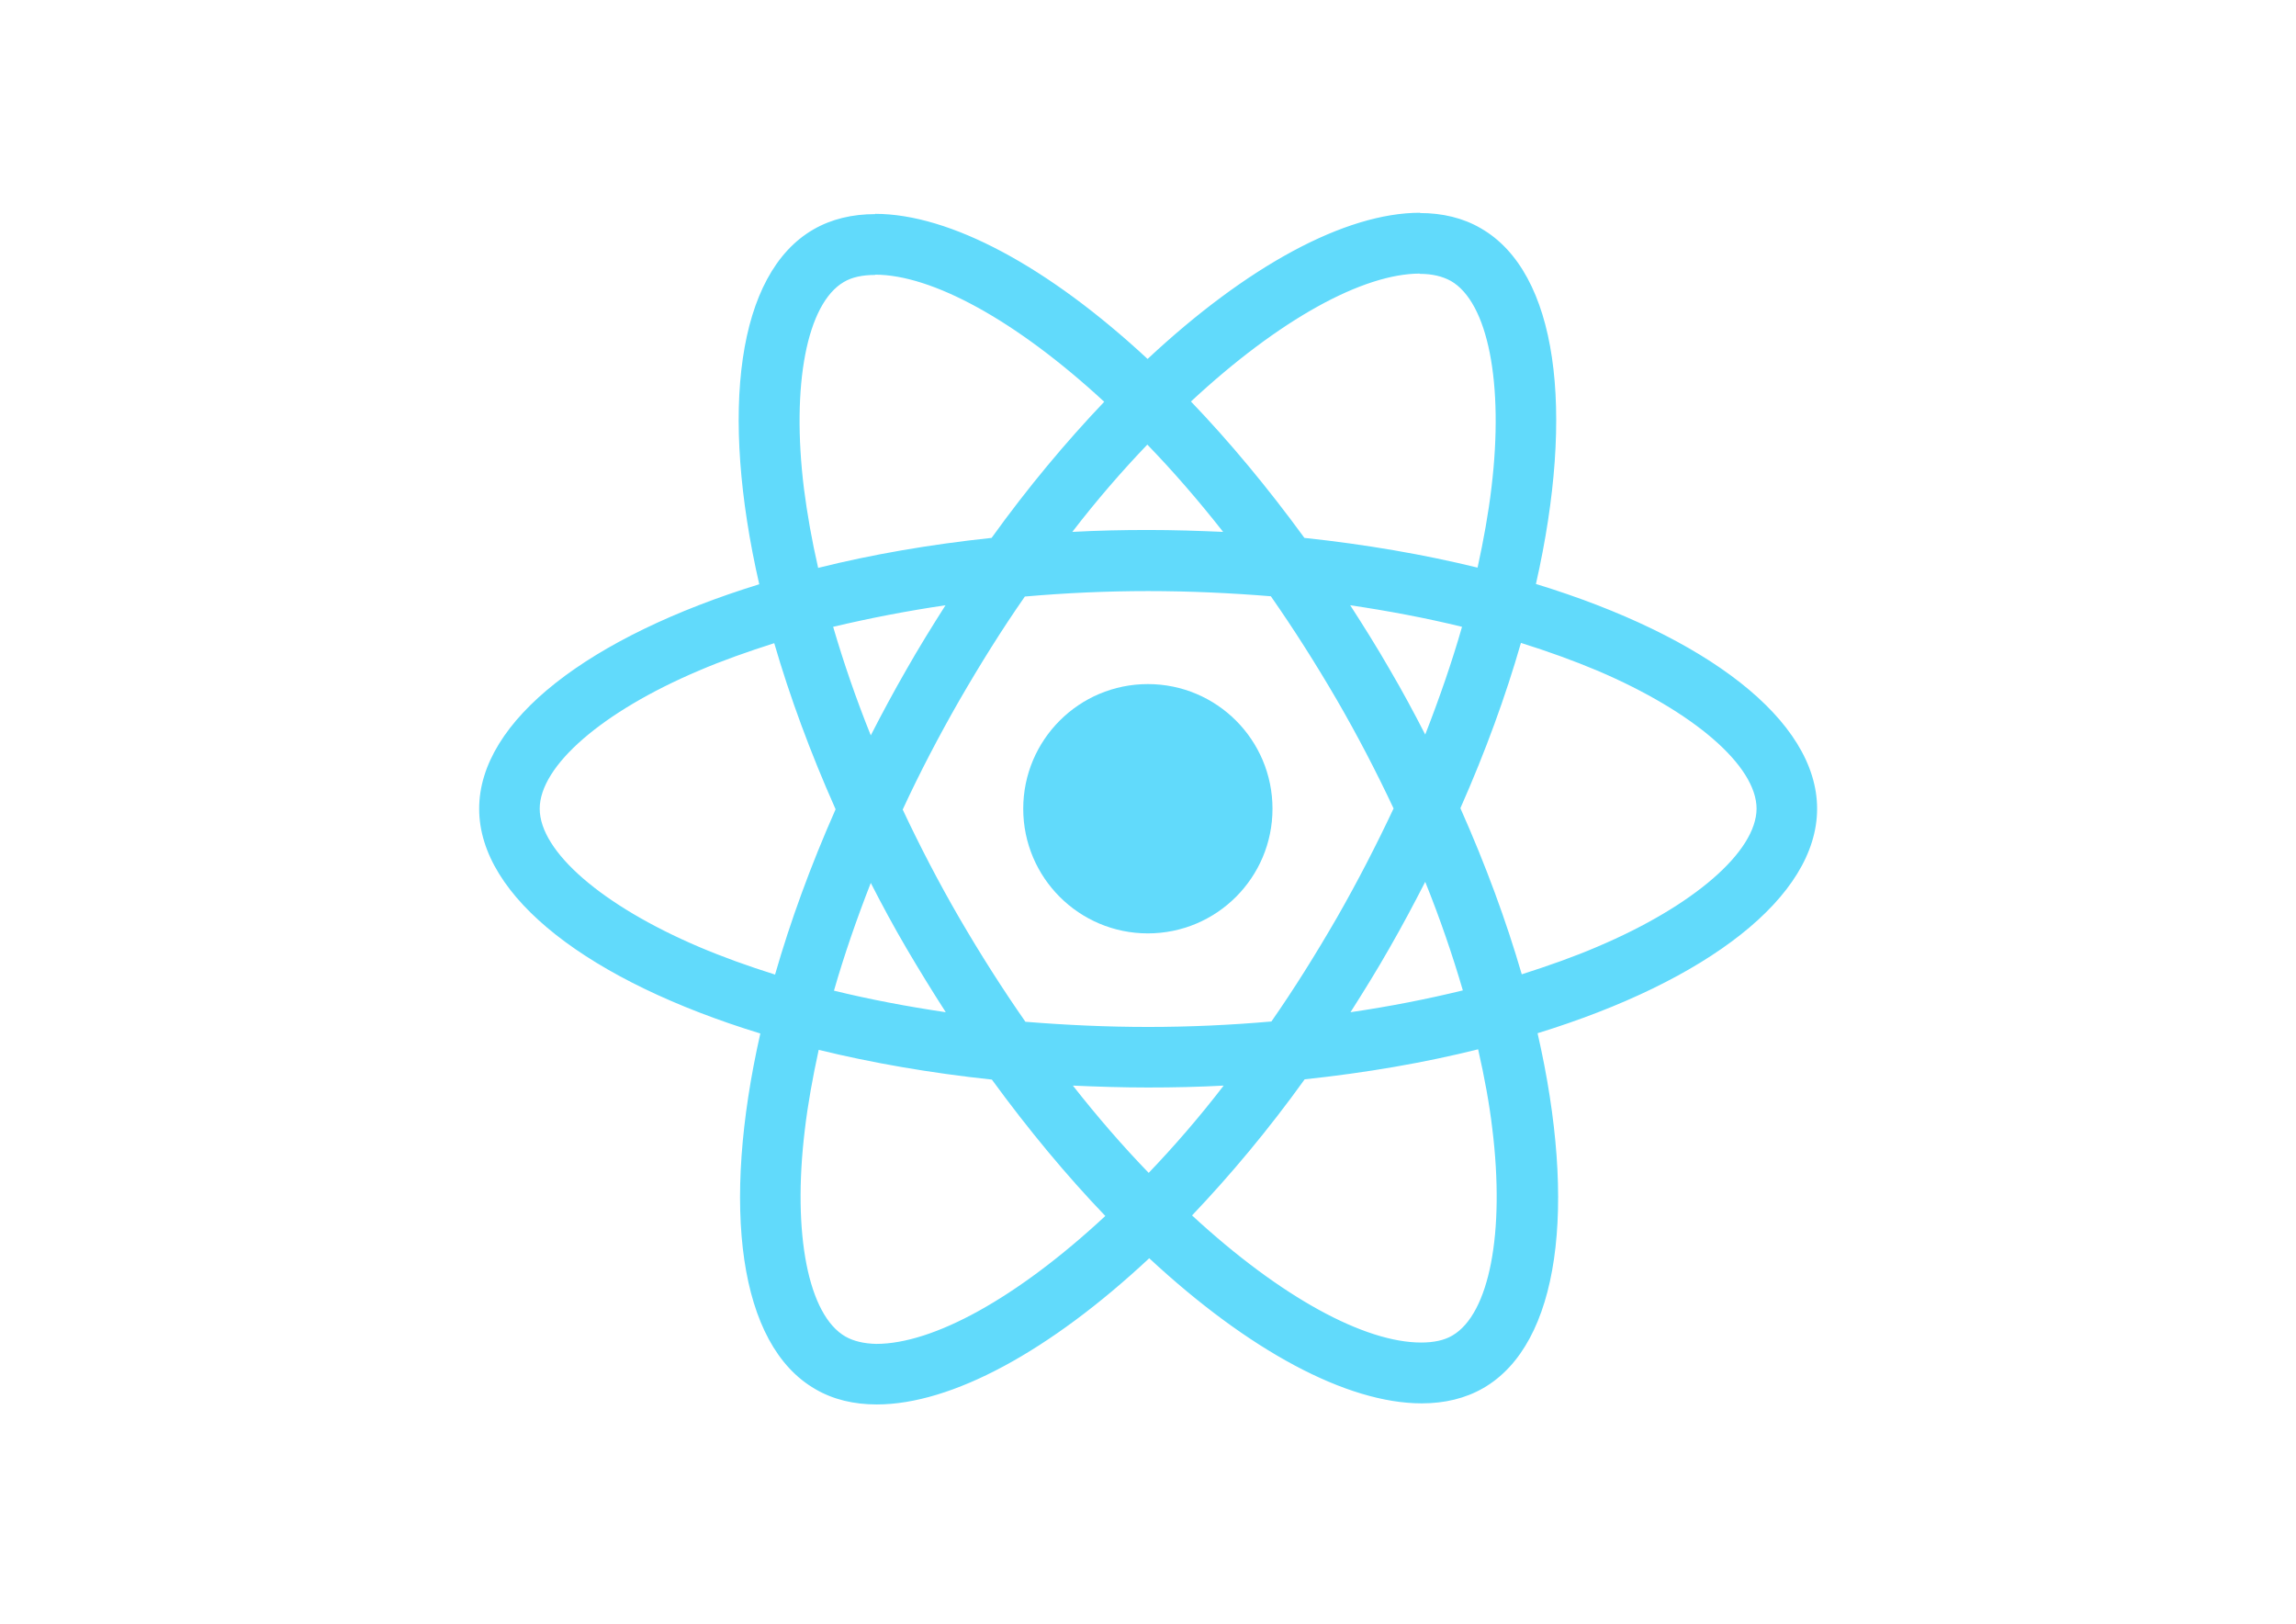
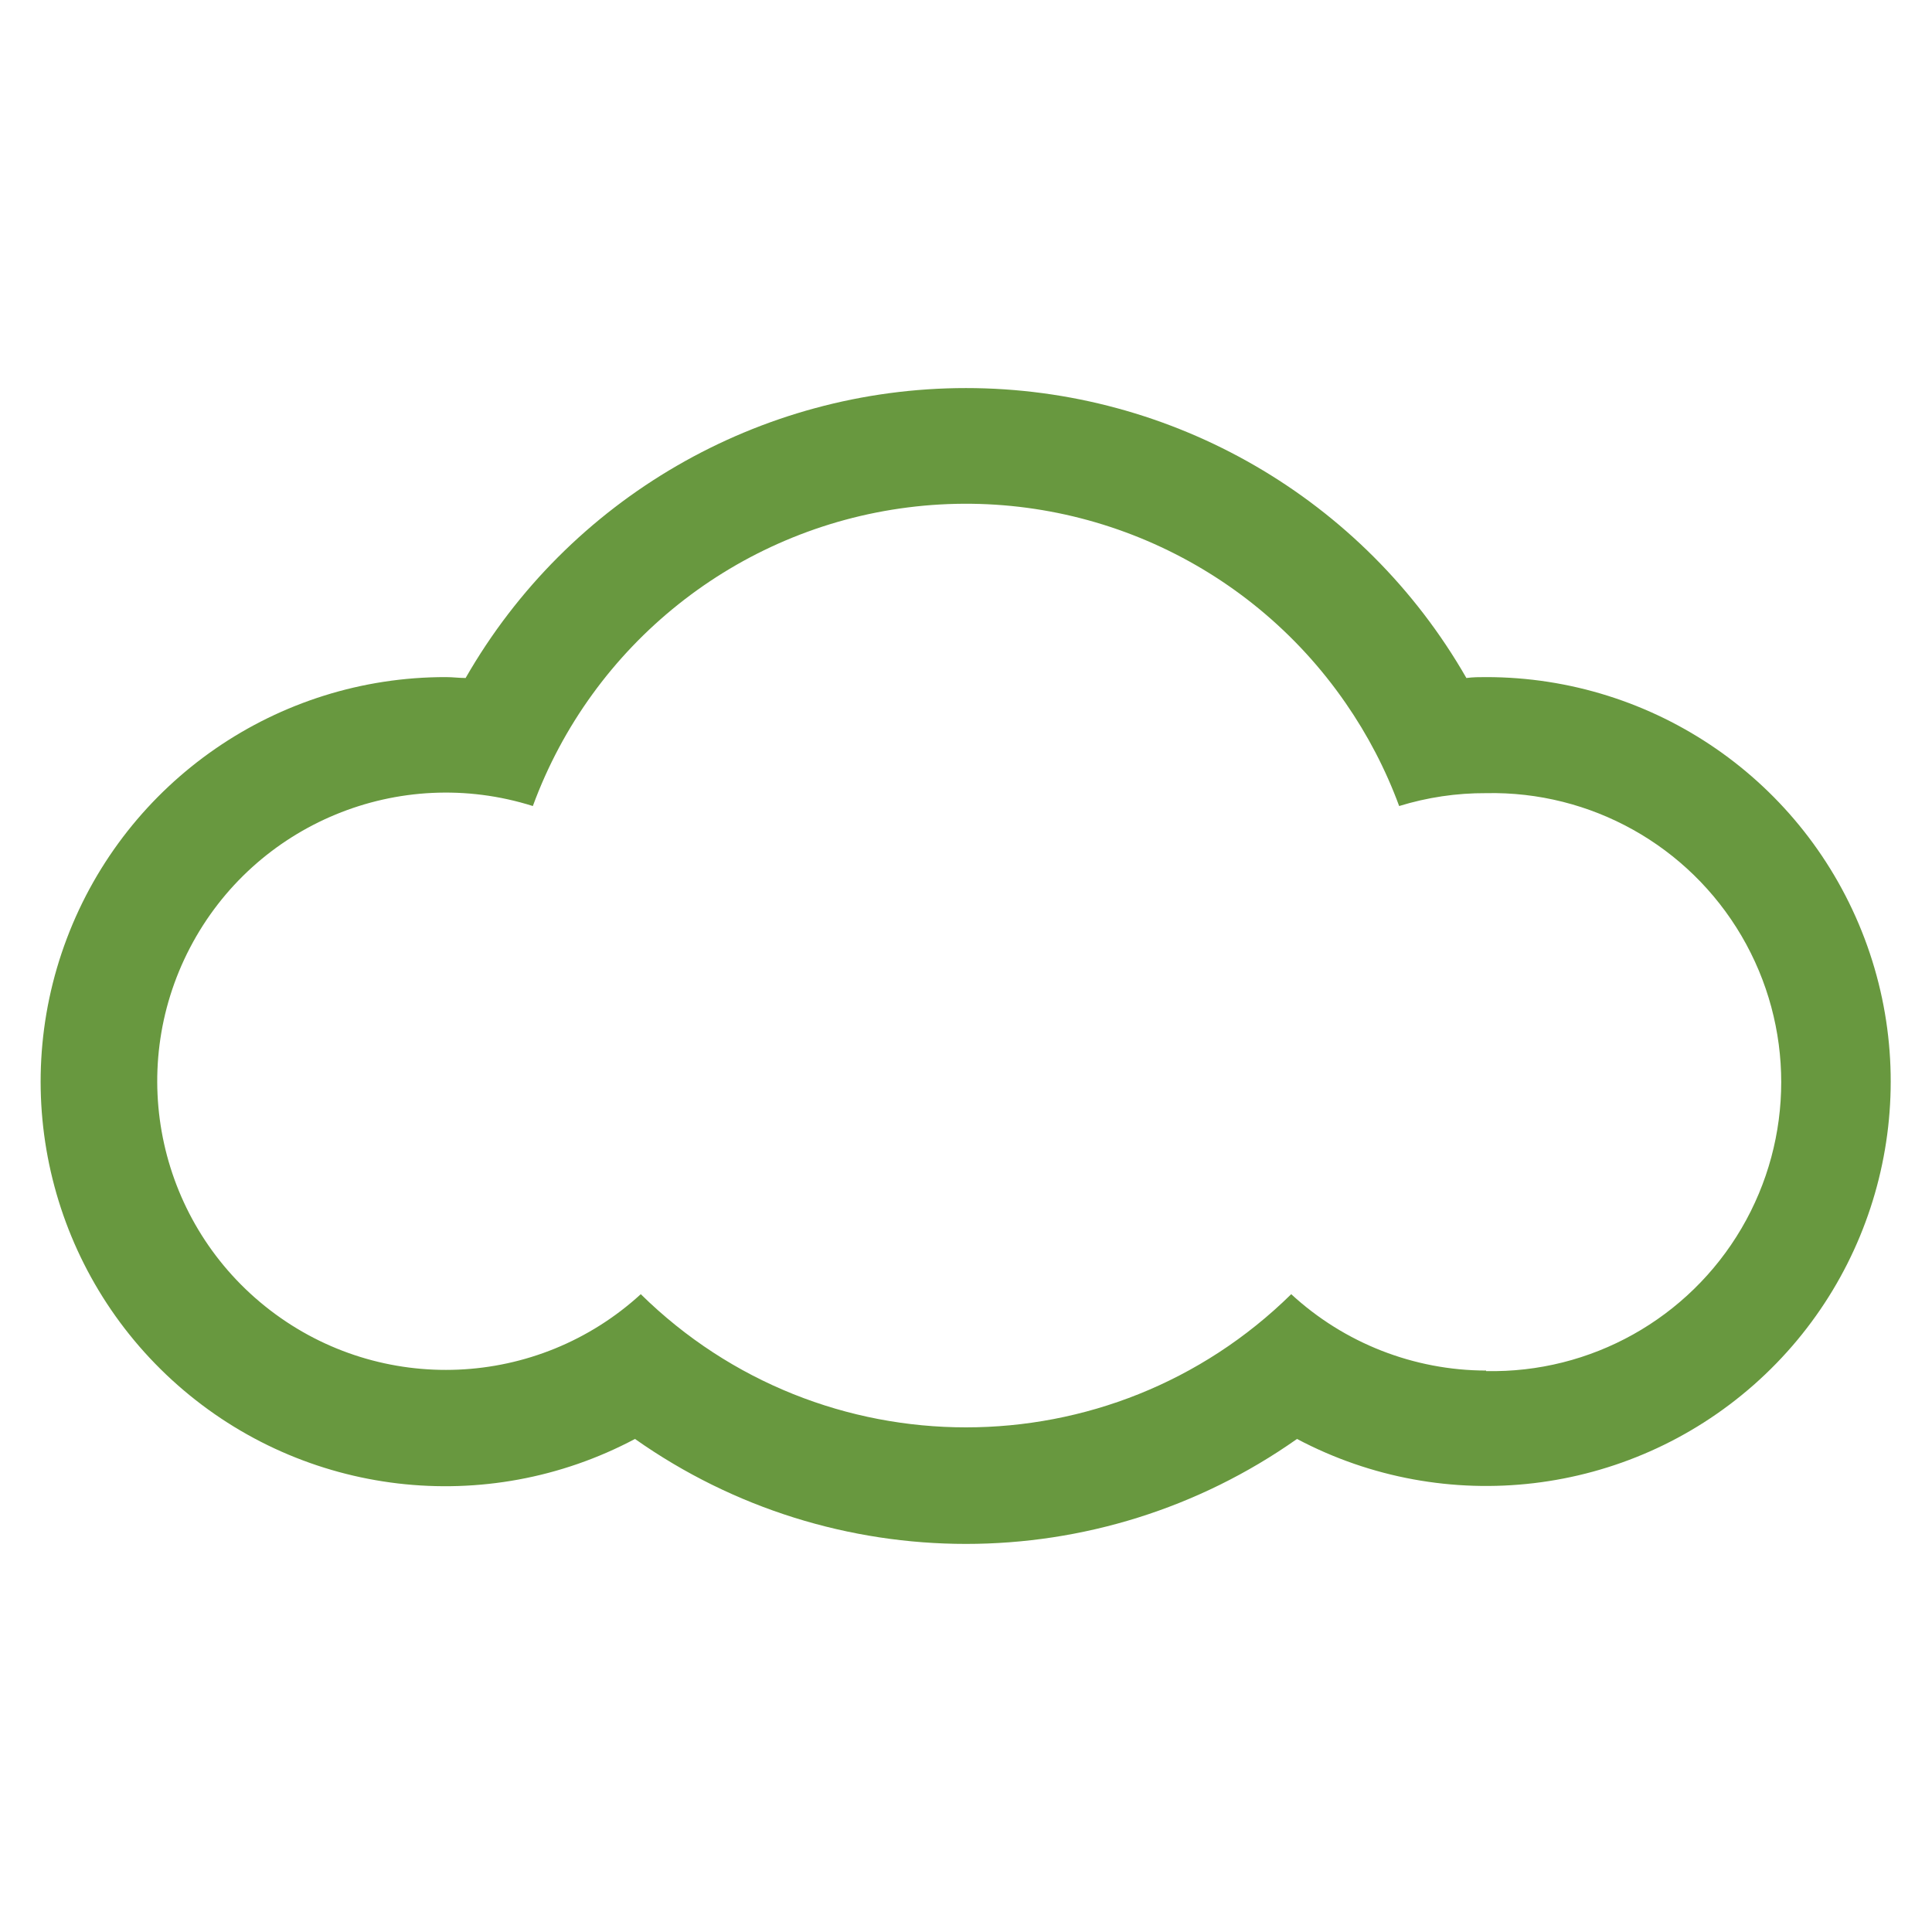
- <svg xmlns="http://www.w3.org/2000/svg" viewBox="0 0 841.9 595.3">
-   <g fill="#61DAFB">
-     <path d="M666.3 296.5c0-32.5-40.7-63.3-103.1-82.4 14.4-63.6 8-114.2-20.2-130.4-6.5-3.8-14.1-5.6-22.4-5.6v22.3c4.6 0 8.3.9 11.4 2.6 13.6 7.8 19.5 37.5 14.9 75.7-1.1 9.4-2.9 19.3-5.1 29.4-19.6-4.8-41-8.5-63.5-10.9-13.5-18.5-27.5-35.3-41.6-50 32.6-30.3 63.2-46.9 84-46.9V78c-27.5 0-63.5 19.6-99.9 53.6-36.4-33.8-72.4-53.2-99.9-53.2v22.3c20.7 0 51.4 16.5 84 46.6-14 14.7-28 31.4-41.3 49.9-22.6 2.4-44 6.1-63.6 11-2.3-10-4-19.7-5.2-29-4.7-38.2 1.1-67.9 14.6-75.8 3-1.8 6.9-2.6 11.5-2.6V78.5c-8.4 0-16 1.8-22.6 5.6-28.1 16.2-34.4 66.7-19.9 130.1-62.2 19.2-102.7 49.9-102.7 82.3 0 32.5 40.7 63.3 103.1 82.4-14.4 63.6-8 114.2 20.2 130.4 6.5 3.8 14.1 5.6 22.5 5.6 27.5 0 63.5-19.6 99.9-53.6 36.4 33.8 72.4 53.2 99.9 53.2 8.4 0 16-1.8 22.6-5.6 28.1-16.2 34.4-66.7 19.9-130.1 62-19.1 102.5-49.9 102.5-82.3zm-130.2-66.7c-3.7 12.9-8.3 26.2-13.5 39.5-4.1-8-8.4-16-13.1-24-4.6-8-9.5-15.8-14.4-23.4 14.2 2.1 27.9 4.7 41 7.9zm-45.8 106.5c-7.8 13.5-15.8 26.3-24.1 38.2-14.9 1.3-30 2-45.2 2-15.1 0-30.2-.7-45-1.9-8.3-11.9-16.4-24.6-24.2-38-7.6-13.1-14.5-26.4-20.8-39.8 6.2-13.4 13.2-26.8 20.7-39.9 7.8-13.5 15.8-26.3 24.1-38.2 14.9-1.3 30-2 45.2-2 15.1 0 30.2.7 45 1.9 8.3 11.9 16.4 24.6 24.2 38 7.6 13.1 14.5 26.4 20.8 39.8-6.3 13.4-13.2 26.8-20.7 39.9zm32.3-13c5.4 13.4 10 26.8 13.8 39.8-13.1 3.2-26.9 5.9-41.2 8 4.9-7.7 9.8-15.6 14.4-23.7 4.6-8 8.9-16.1 13-24.1zM421.2 430c-9.3-9.6-18.6-20.3-27.8-32 9 .4 18.2.7 27.5.7 9.4 0 18.7-.2 27.8-.7-9 11.7-18.3 22.4-27.5 32zm-74.4-58.9c-14.2-2.1-27.9-4.7-41-7.9 3.7-12.9 8.3-26.2 13.5-39.5 4.1 8 8.4 16 13.1 24 4.7 8 9.5 15.8 14.4 23.4zM420.7 163c9.3 9.6 18.6 20.3 27.8 32-9-.4-18.2-.7-27.5-.7-9.4 0-18.7.2-27.8.7 9-11.7 18.3-22.4 27.5-32zm-74 58.9c-4.9 7.7-9.8 15.6-14.4 23.7-4.6 8-8.9 16-13 24-5.4-13.4-10-26.8-13.8-39.8 13.1-3.1 26.9-5.8 41.2-7.9zm-90.5 125.2c-35.4-15.1-58.3-34.9-58.3-50.6 0-15.7 22.9-35.6 58.3-50.6 8.6-3.7 18-7 27.7-10.1 5.7 19.6 13.2 40 22.5 60.9-9.2 20.8-16.6 41.1-22.2 60.6-9.9-3.1-19.3-6.5-28-10.2zM310 490c-13.6-7.8-19.5-37.5-14.9-75.7 1.1-9.4 2.9-19.3 5.1-29.4 19.6 4.8 41 8.5 63.5 10.9 13.5 18.5 27.5 35.3 41.6 50-32.6 30.3-63.2 46.9-84 46.9-4.5-.1-8.3-1-11.3-2.7zm237.2-76.2c4.7 38.2-1.1 67.9-14.6 75.8-3 1.8-6.9 2.6-11.5 2.6-20.7 0-51.4-16.5-84-46.6 14-14.7 28-31.4 41.3-49.9 22.6-2.4 44-6.1 63.6-11 2.3 10.1 4.1 19.8 5.2 29.1zm38.5-66.7c-8.6 3.7-18 7-27.7 10.1-5.7-19.6-13.2-40-22.5-60.9 9.2-20.8 16.6-41.1 22.2-60.6 9.9 3.1 19.3 6.5 28.1 10.2 35.4 15.1 58.3 34.9 58.3 50.6-.1 15.7-23 35.6-58.4 50.6zM320.8 78.4z" />
-     <circle cx="420.9" cy="296.5" r="45.7" />
-     <path d="M520.5 78.1z" />
-   </g>
+ <svg xmlns="http://www.w3.org/2000/svg" id="Capa_1" data-name="Capa 1" viewBox="0 0 150 150">
+   <defs>
+     <style>.cls-1{fill:#68983f;}</style>
+   </defs>
+   <path class="cls-1" d="M115.38,52.57c-.52,0-1,0-1.53.07a44.78,44.78,0,0,0-77.7,0c-.51,0-1-.07-1.53-.07A31.41,31.41,0,1,0,49.3,111.72a44.6,44.6,0,0,0,51.4,0,31.4,31.4,0,1,0,14.68-59.15Zm0,53.84a22.39,22.39,0,0,1-15.13-5.93,36,36,0,0,1-50.5,0,22.41,22.41,0,1,1-8.38-37.9,35.82,35.82,0,0,1,63.1-8,35.69,35.69,0,0,1,4.16,8,22.53,22.53,0,0,1,6.75-1,22.44,22.44,0,1,1,0,44.87Z" />
</svg>
